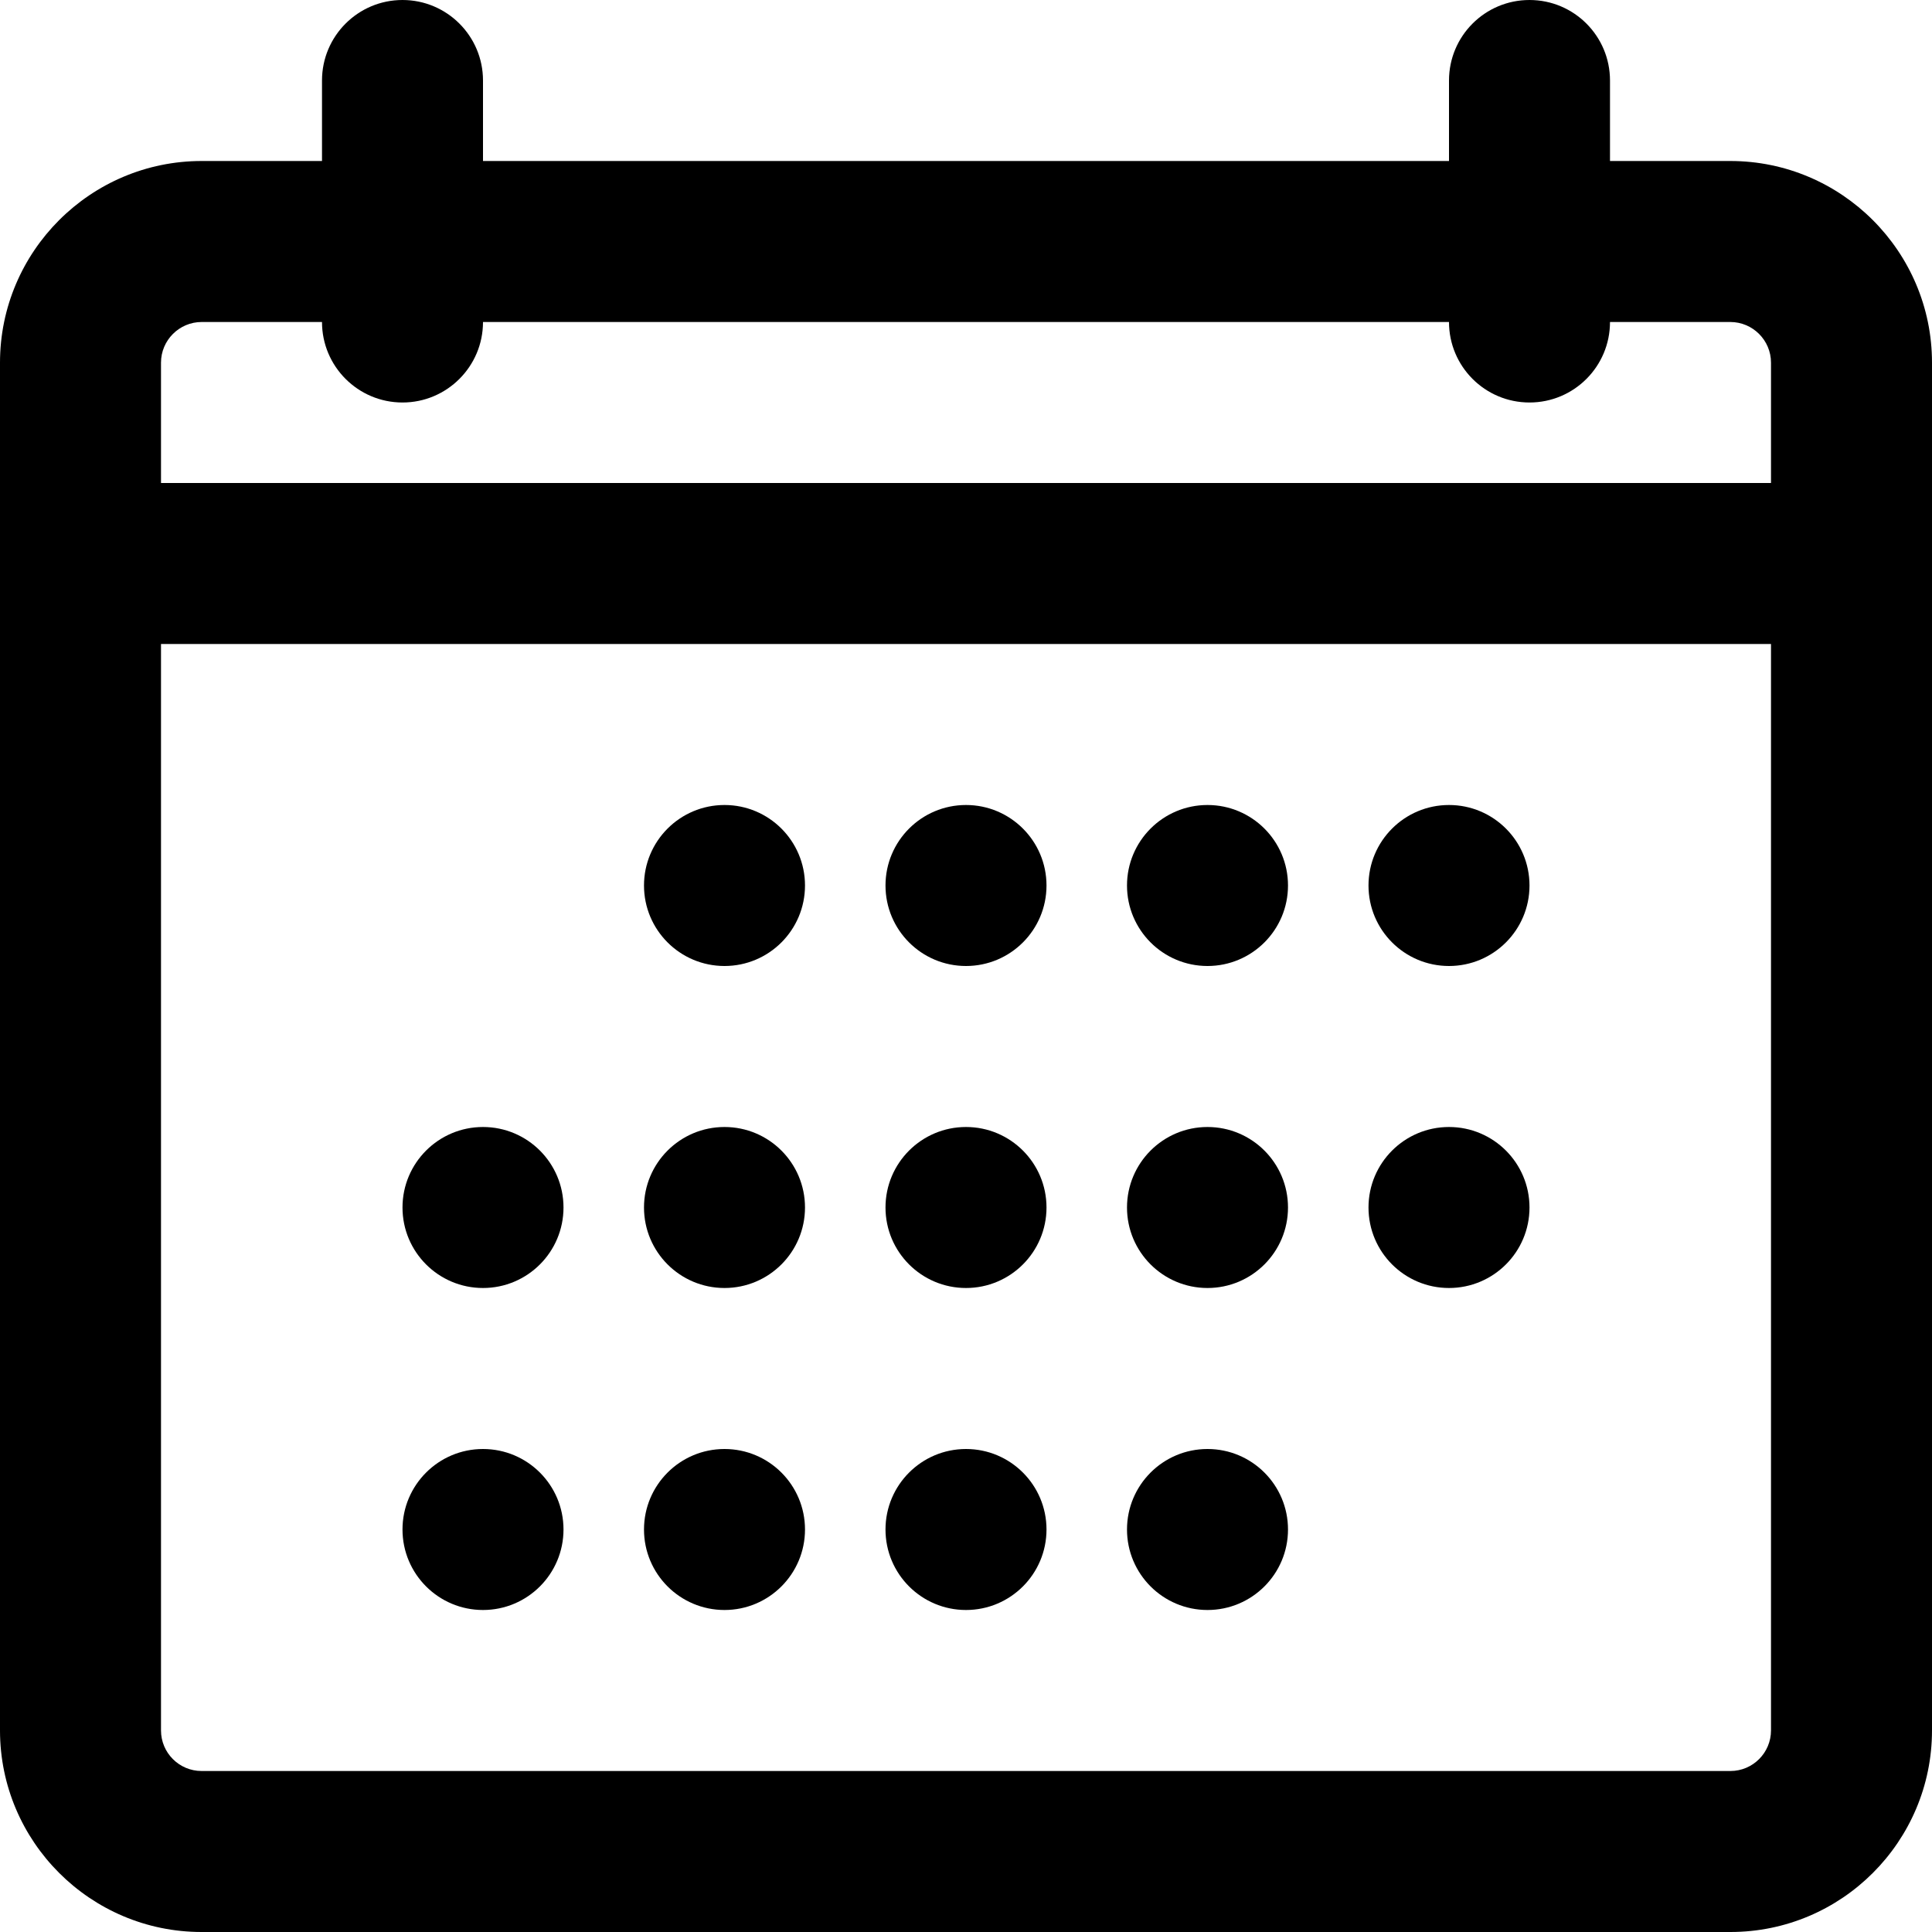
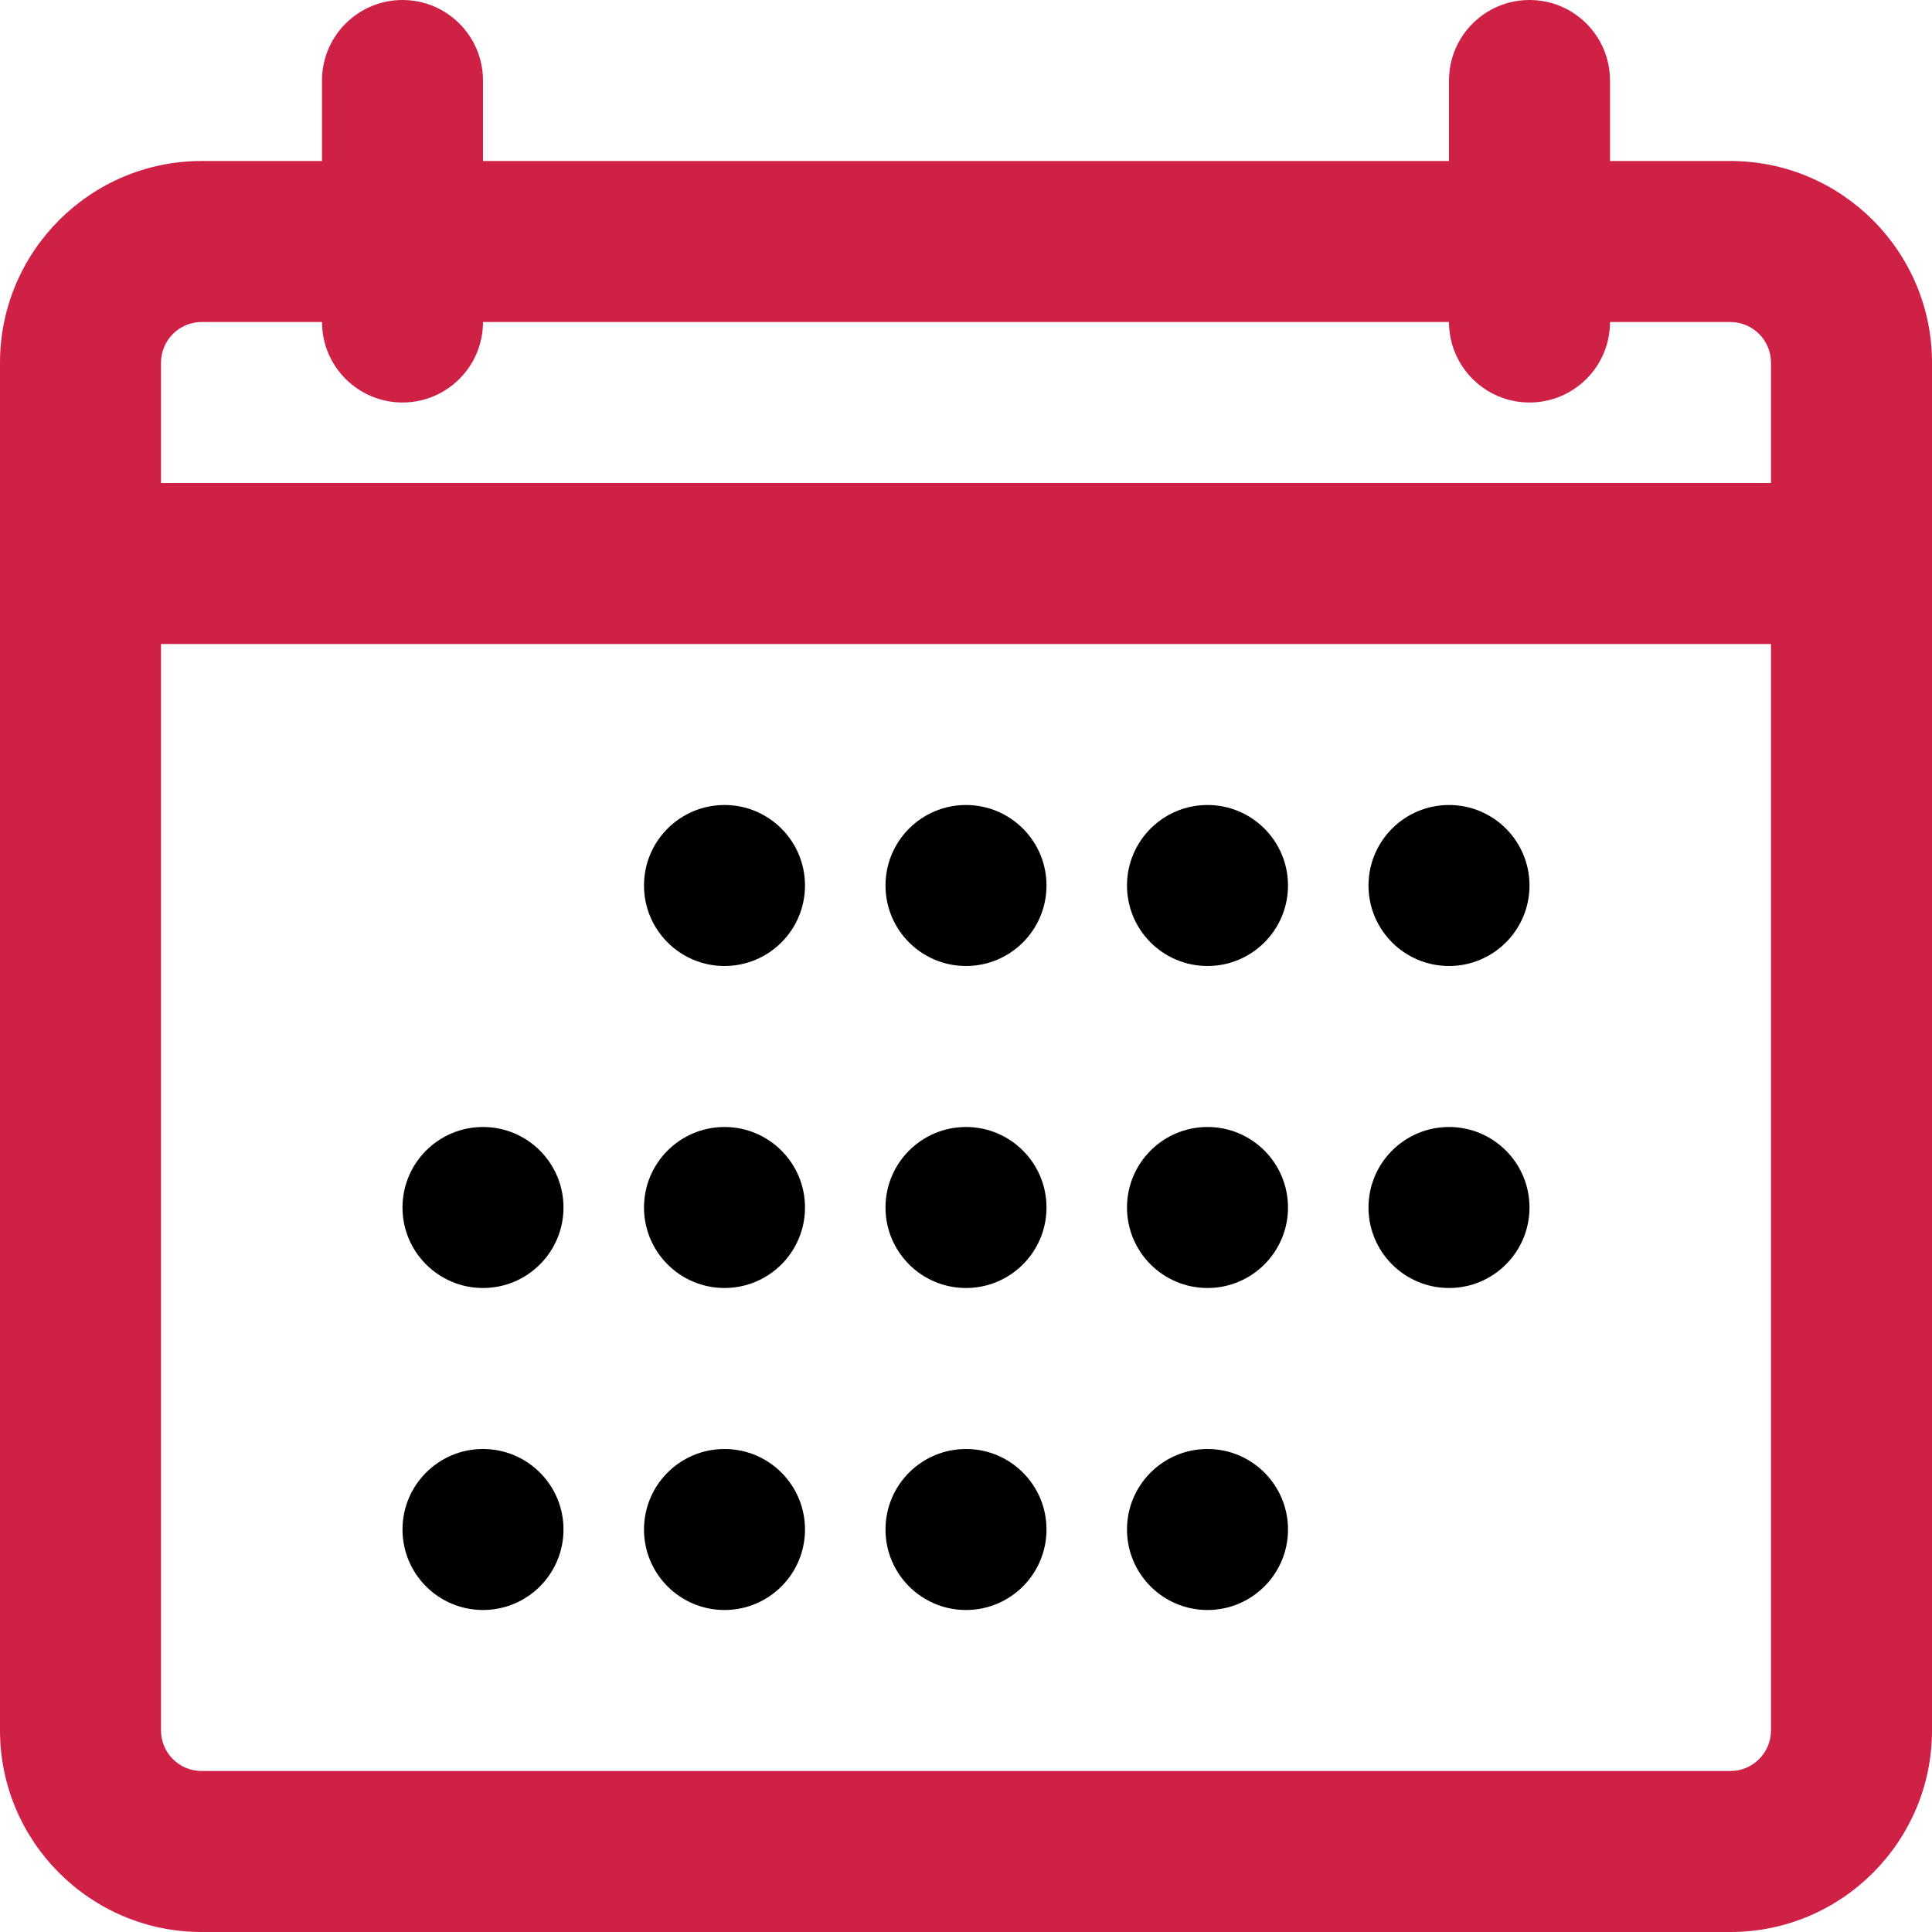
<svg xmlns="http://www.w3.org/2000/svg" height="100px" width="100px" fill="#000000" viewBox="0 0 24 24" enable-background="new 0 0 24 24" x="0px" y="0px">
  <g>
-     <path d="M21.496 24h-18.992c-1.38 0-2.504-1.123-2.504-2.504v-16.991c0-1.381 1.124-2.505 2.505-2.505h18.99c1.381 0 2.505 1.124 2.505 2.505v16.991c0 1.381-1.123 2.504-2.504 2.504zm-18.991-20c-.278 0-.505.227-.505.505v16.991c0 .278.226.504.504.504h18.992c.278 0 .504-.226.504-.504v-16.991c0-.278-.227-.505-.505-.505h-18.99zM23 8h-22c-.552 0-1-.448-1-1s.448-1 1-1h22c.553 0 1 .448 1 1s-.447 1-1 1zM5 5c-.552 0-1-.448-1-1v-3c0-.552.448-1 1-1s1 .448 1 1v3c0 .552-.448 1-1 1zM19 5c-.553 0-1-.448-1-1v-3c0-.552.447-1 1-1s1 .448 1 1v3c0 .552-.447 1-1 1z" />
+     <path d="M21.496 24h-18.992c-1.38 0-2.504-1.123-2.504-2.504v-16.991c0-1.381 1.124-2.505 2.505-2.505h18.99c1.381 0 2.505 1.124 2.505 2.505v16.991c0 1.381-1.123 2.504-2.504 2.504zm-18.991-20c-.278 0-.505.227-.505.505v16.991c0 .278.226.504.504.504h18.992c.278 0 .504-.226.504-.504v-16.991c0-.278-.227-.505-.505-.505h-18.99zM23 8h-22c-.552 0-1-.448-1-1s.448-1 1-1h22c.553 0 1 .448 1 1s-.447 1-1 1zM5 5c-.552 0-1-.448-1-1v-3c0-.552.448-1 1-1s1 .448 1 1v3c0 .552-.448 1-1 1zM19 5c-.553 0-1-.448-1-1v-3c0-.552.447-1 1-1s1 .448 1 1v3c0 .552-.447 1-1 1z" style="fill:#CF2045;" />
    <circle cx="6" cy="19" r="1" />
    <circle cx="6" cy="15" r="1" />
    <circle cx="9" cy="19" r="1" />
    <circle cx="9" cy="15" r="1" />
    <circle cx="9" cy="11" r="1" />
    <circle cx="15" cy="19" r="1" />
    <circle cx="15" cy="15" r="1" />
    <circle cx="15" cy="11" r="1" />
    <circle cx="18" cy="15" r="1" />
    <circle cx="18" cy="11" r="1" />
    <circle cx="12" cy="19" r="1" />
    <circle cx="12" cy="15" r="1" />
    <circle cx="12" cy="11" r="1" />
  </g>
</svg>
